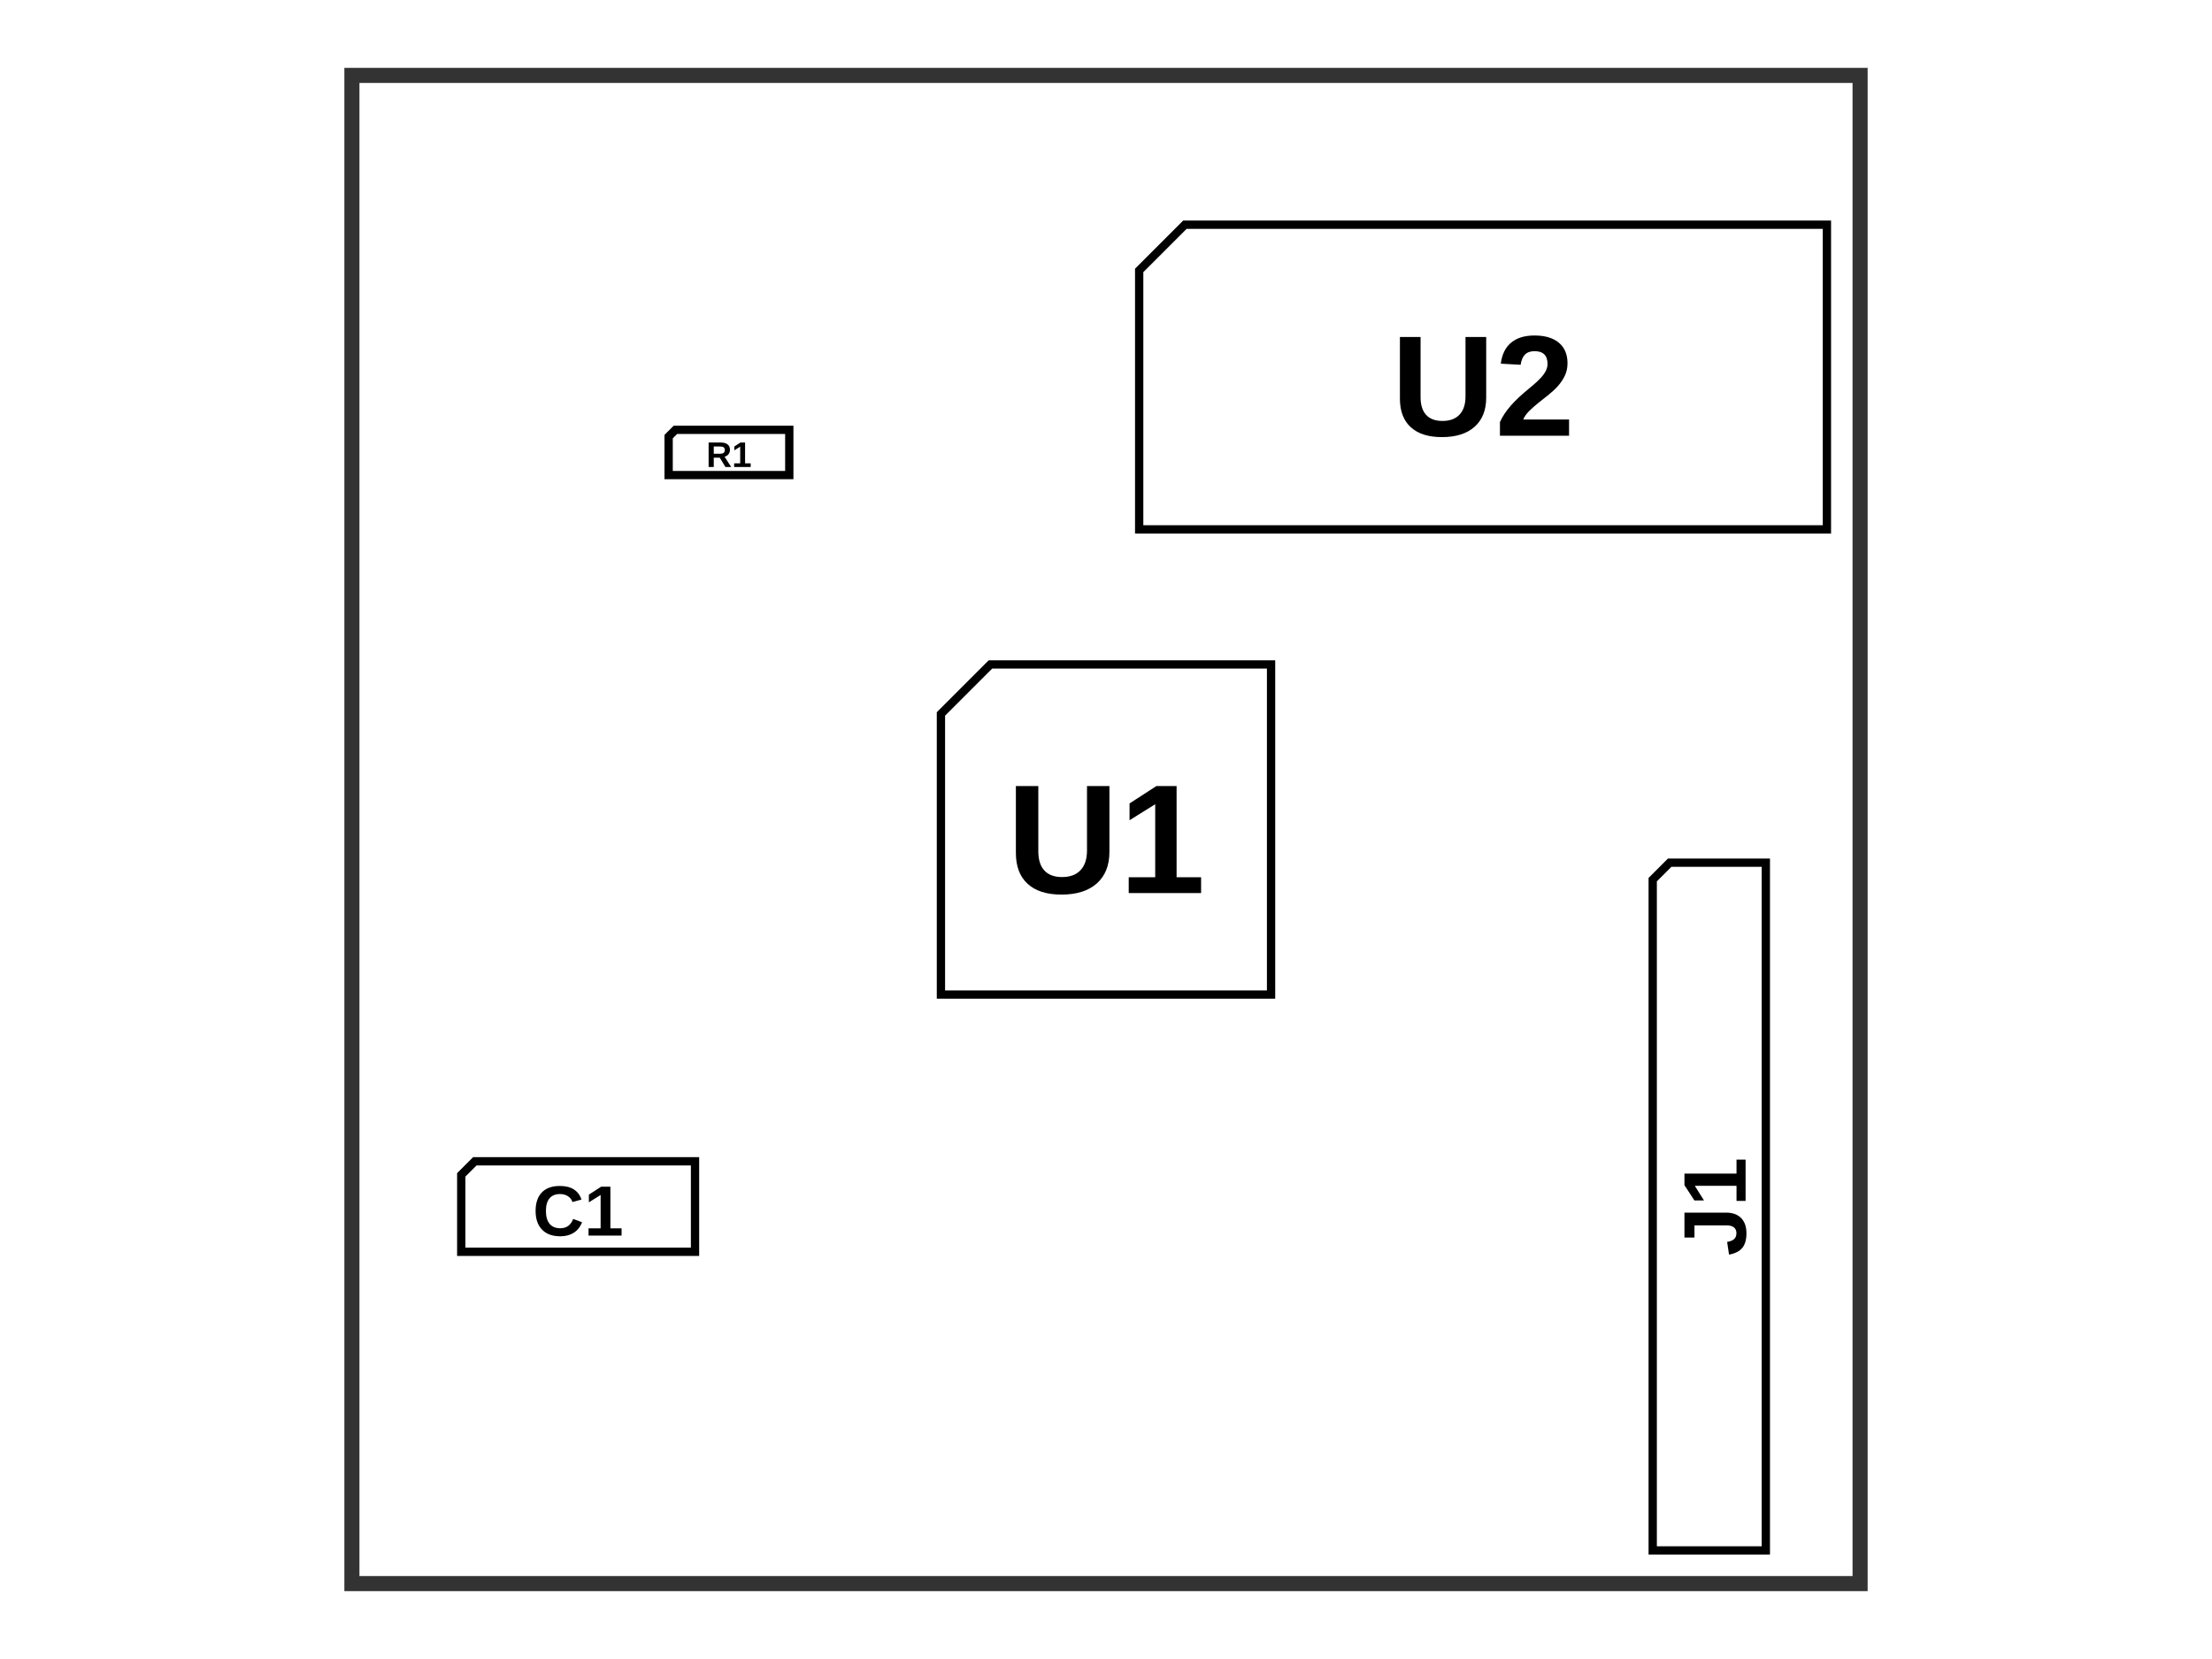
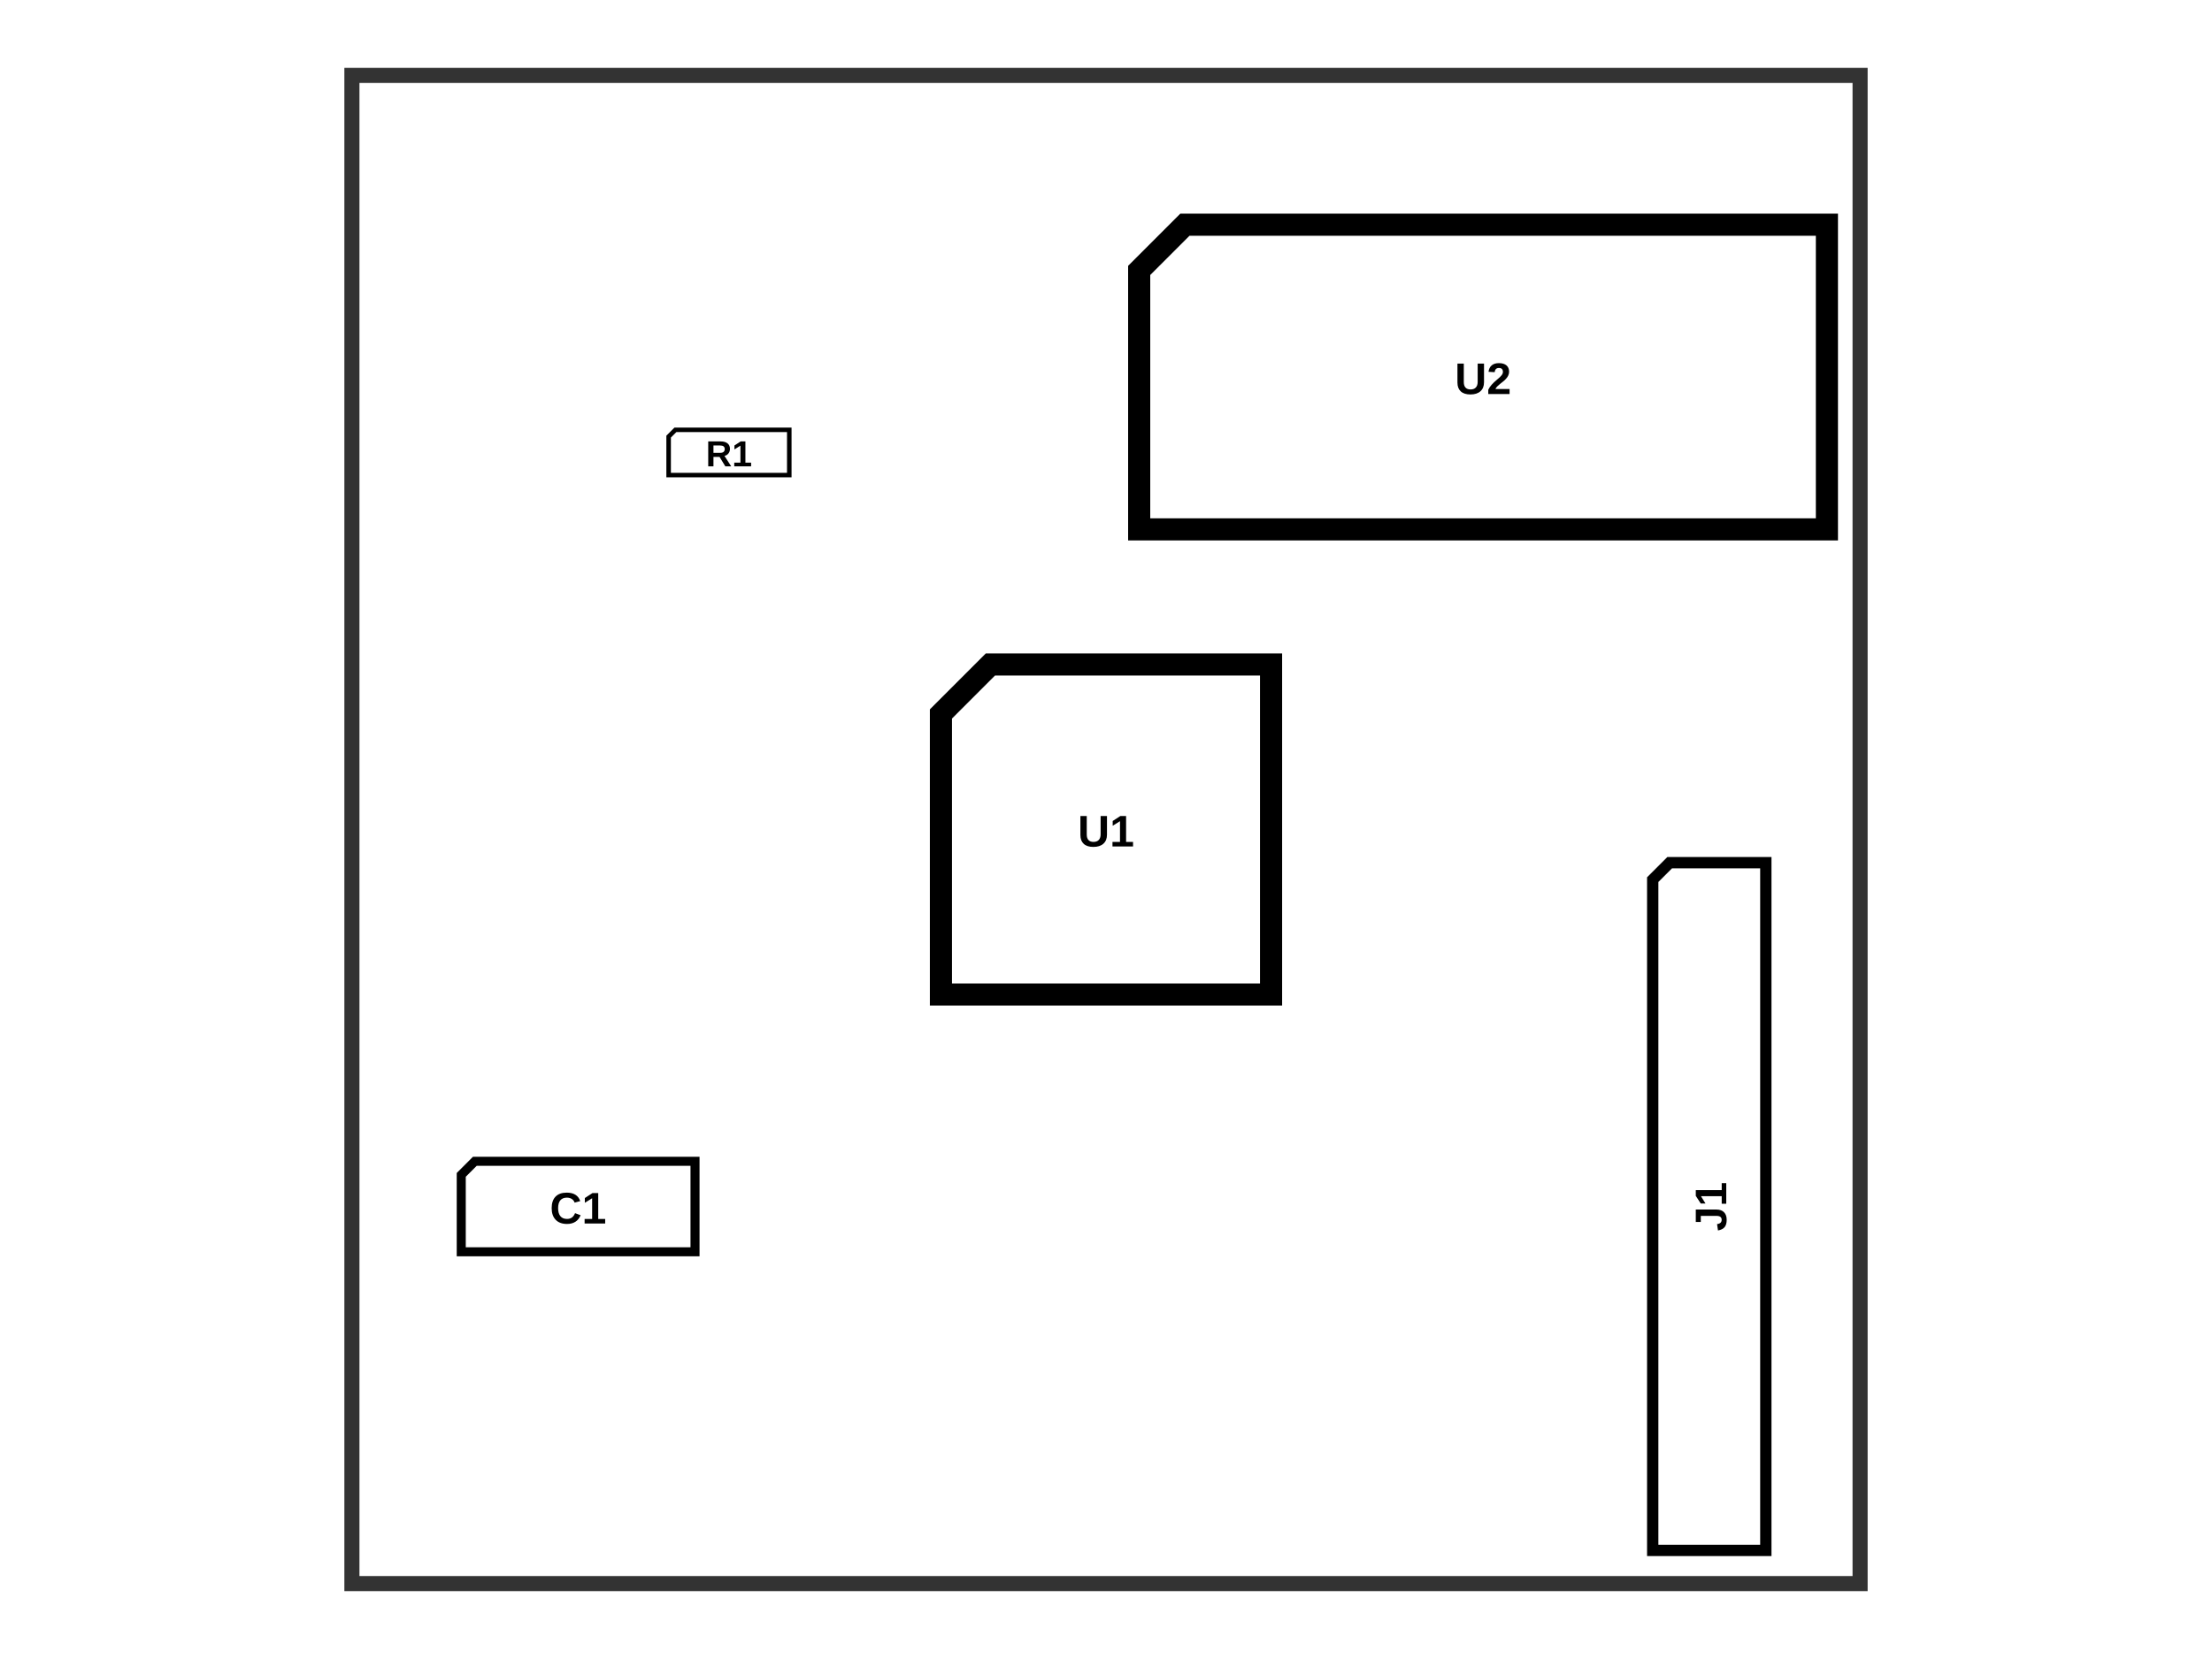
<svg xmlns="http://www.w3.org/2000/svg" width="800" height="600">
  <style>
-               .assembly-component { fill: #fff; stroke: #000; stroke-width: 3; }
-               .assembly-board { fill: #f2f2f2; stroke: rgb(0,0,0); stroke-opacity: 0.8; }
+               .assembly-component { 
+                 fill: #fff; 
+                 stroke: #000; 
+               }
+               .assembly-board { 
+                 fill: #f2f2f2; 
+                 stroke: rgb(0,0,0); 
+                 stroke-opacity: 0.8;
+               }
              .assembly-component-label { 
                fill: #000; 
                font-family: Arial, serif;
                font-weight: bold;
+                 dominant-baseline: middle;
+                 text-anchor: middle;
              }
-               .assembly-boundary { fill: none; stroke: #fff; stroke-width: 0.3; }
+               .assembly-boundary { 
+                 fill: none; 
+                 stroke: #fff;
+                 stroke-width: 0.2; 
+               }
            </style>
  <rect fill="#fff" x="0" y="0" width="800" height="600" />
  <rect class="assembly-boundary" x="127.273" y="27.273" width="545.455" height="545.455" />
  <g transform="translate(400, 300) rotate(0) scale(1, -1)">
-     <path class="assembly-component" d="M-59.699,-59.699 L59.699,-59.699 L59.699,59.699 L-41.79,59.699 L-59.699,41.79 Z" />
-     <text x="0" y="7.034" class="assembly-component-label" text-anchor="middle" dominant-baseline="middle" font-size="56.269px" transform="scale(1, -1)">U1</text>
+     <path class="assembly-component" d="M-59.699,-59.699 L59.699,-59.699 L59.699,59.699 L-41.79,59.699 L-59.699,41.79 Z" stroke-width="8.00" />
+     <text x="0" y="0" class="assembly-component-label" text-anchor="middle" dy=".10em" style="pointer-events: none" font-size="16.0px" transform="scale(1, -1)">U1</text>
  </g>
  <g transform="translate(263.6364, 163.6364) rotate(0) scale(1, -1)">
-     <path class="assembly-component" d="M-21.818,-8.182 L21.818,-8.182 L21.818,8.182 L-19.364,8.182 L-21.818,5.727 Z" />
-     <text x="0" y="1.607" class="assembly-component-label" text-anchor="middle" dominant-baseline="middle" font-size="12.853px" transform="scale(1, -1)">R1</text>
+     <path class="assembly-component" d="M-21.818,-8.182 L21.818,-8.182 L21.818,8.182 L-19.364,8.182 L-21.818,5.727 Z" stroke-width="1.64" />
+     <text x="0" y="0" class="assembly-component-label" text-anchor="middle" dy=".10em" style="pointer-events: none" font-size="13.1px" transform="scale(1, -1)">R1</text>
  </g>
  <g transform="translate(536.3636, 136.3636) rotate(0) scale(1, -1)">
-     <path class="assembly-component" d="M-124.364,-55.091 L124.364,-55.091 L124.364,55.091 L-107.836,55.091 L-124.364,38.564 Z" />
-     <text x="0" y="6.491" class="assembly-component-label" text-anchor="middle" dominant-baseline="middle" font-size="51.926px" transform="scale(1, -1)">U2</text>
+     <path class="assembly-component" d="M-124.364,-55.091 L124.364,-55.091 L124.364,55.091 L-107.836,55.091 L-124.364,38.564 Z" stroke-width="8.00" />
+     <text x="0" y="0" class="assembly-component-label" text-anchor="middle" dy=".10em" style="pointer-events: none" font-size="16.0px" transform="scale(1, -1)">U2</text>
  </g>
  <g transform="translate(618.1818, 436.3636) rotate(-90) scale(1, -1)">
-     <path class="assembly-component" d="M124.364,-20.455 L124.364,14.318 L118.227,20.455 L-124.364,20.455 L-124.364,-20.455 Z" />
-     <text x="0" y="4.017" class="assembly-component-label" text-anchor="middle" dominant-baseline="middle" font-size="32.132px" transform="scale(1, -1)">J1</text>
+     <path class="assembly-component" d="M124.364,-20.455 L124.364,14.318 L118.227,20.455 L-124.364,20.455 L-124.364,-20.455 Z" stroke-width="4.09" />
+     <text x="0" y="0" class="assembly-component-label" text-anchor="middle" dy=".10em" style="pointer-events: none" font-size="16.0px" transform="scale(1, -1)">J1</text>
  </g>
  <g transform="translate(209.0909, 436.3636) rotate(0) scale(1, -1)">
-     <path class="assembly-component" d="M-42.273,-16.364 L42.273,-16.364 L42.273,16.364 L-37.364,16.364 L-42.273,11.455 Z" />
-     <text x="0" y="3.213" class="assembly-component-label" text-anchor="middle" dominant-baseline="middle" font-size="25.706px" transform="scale(1, -1)">C1</text>
+     <path class="assembly-component" d="M-42.273,-16.364 L42.273,-16.364 L42.273,16.364 L-37.364,16.364 L-42.273,11.455 Z" stroke-width="3.27" />
+     <text x="0" y="0" class="assembly-component-label" text-anchor="middle" dy=".10em" style="pointer-events: none" font-size="16.0px" transform="scale(1, -1)">C1</text>
  </g>
  <path class="pcb-board" d="M 127.273 572.727 L 672.727 572.727 L 672.727 27.273 L 127.273 27.273 Z" fill="none" stroke="rgb(0,0,0)" stroke-opacity="0.8" stroke-width="5.455" />
</svg>
